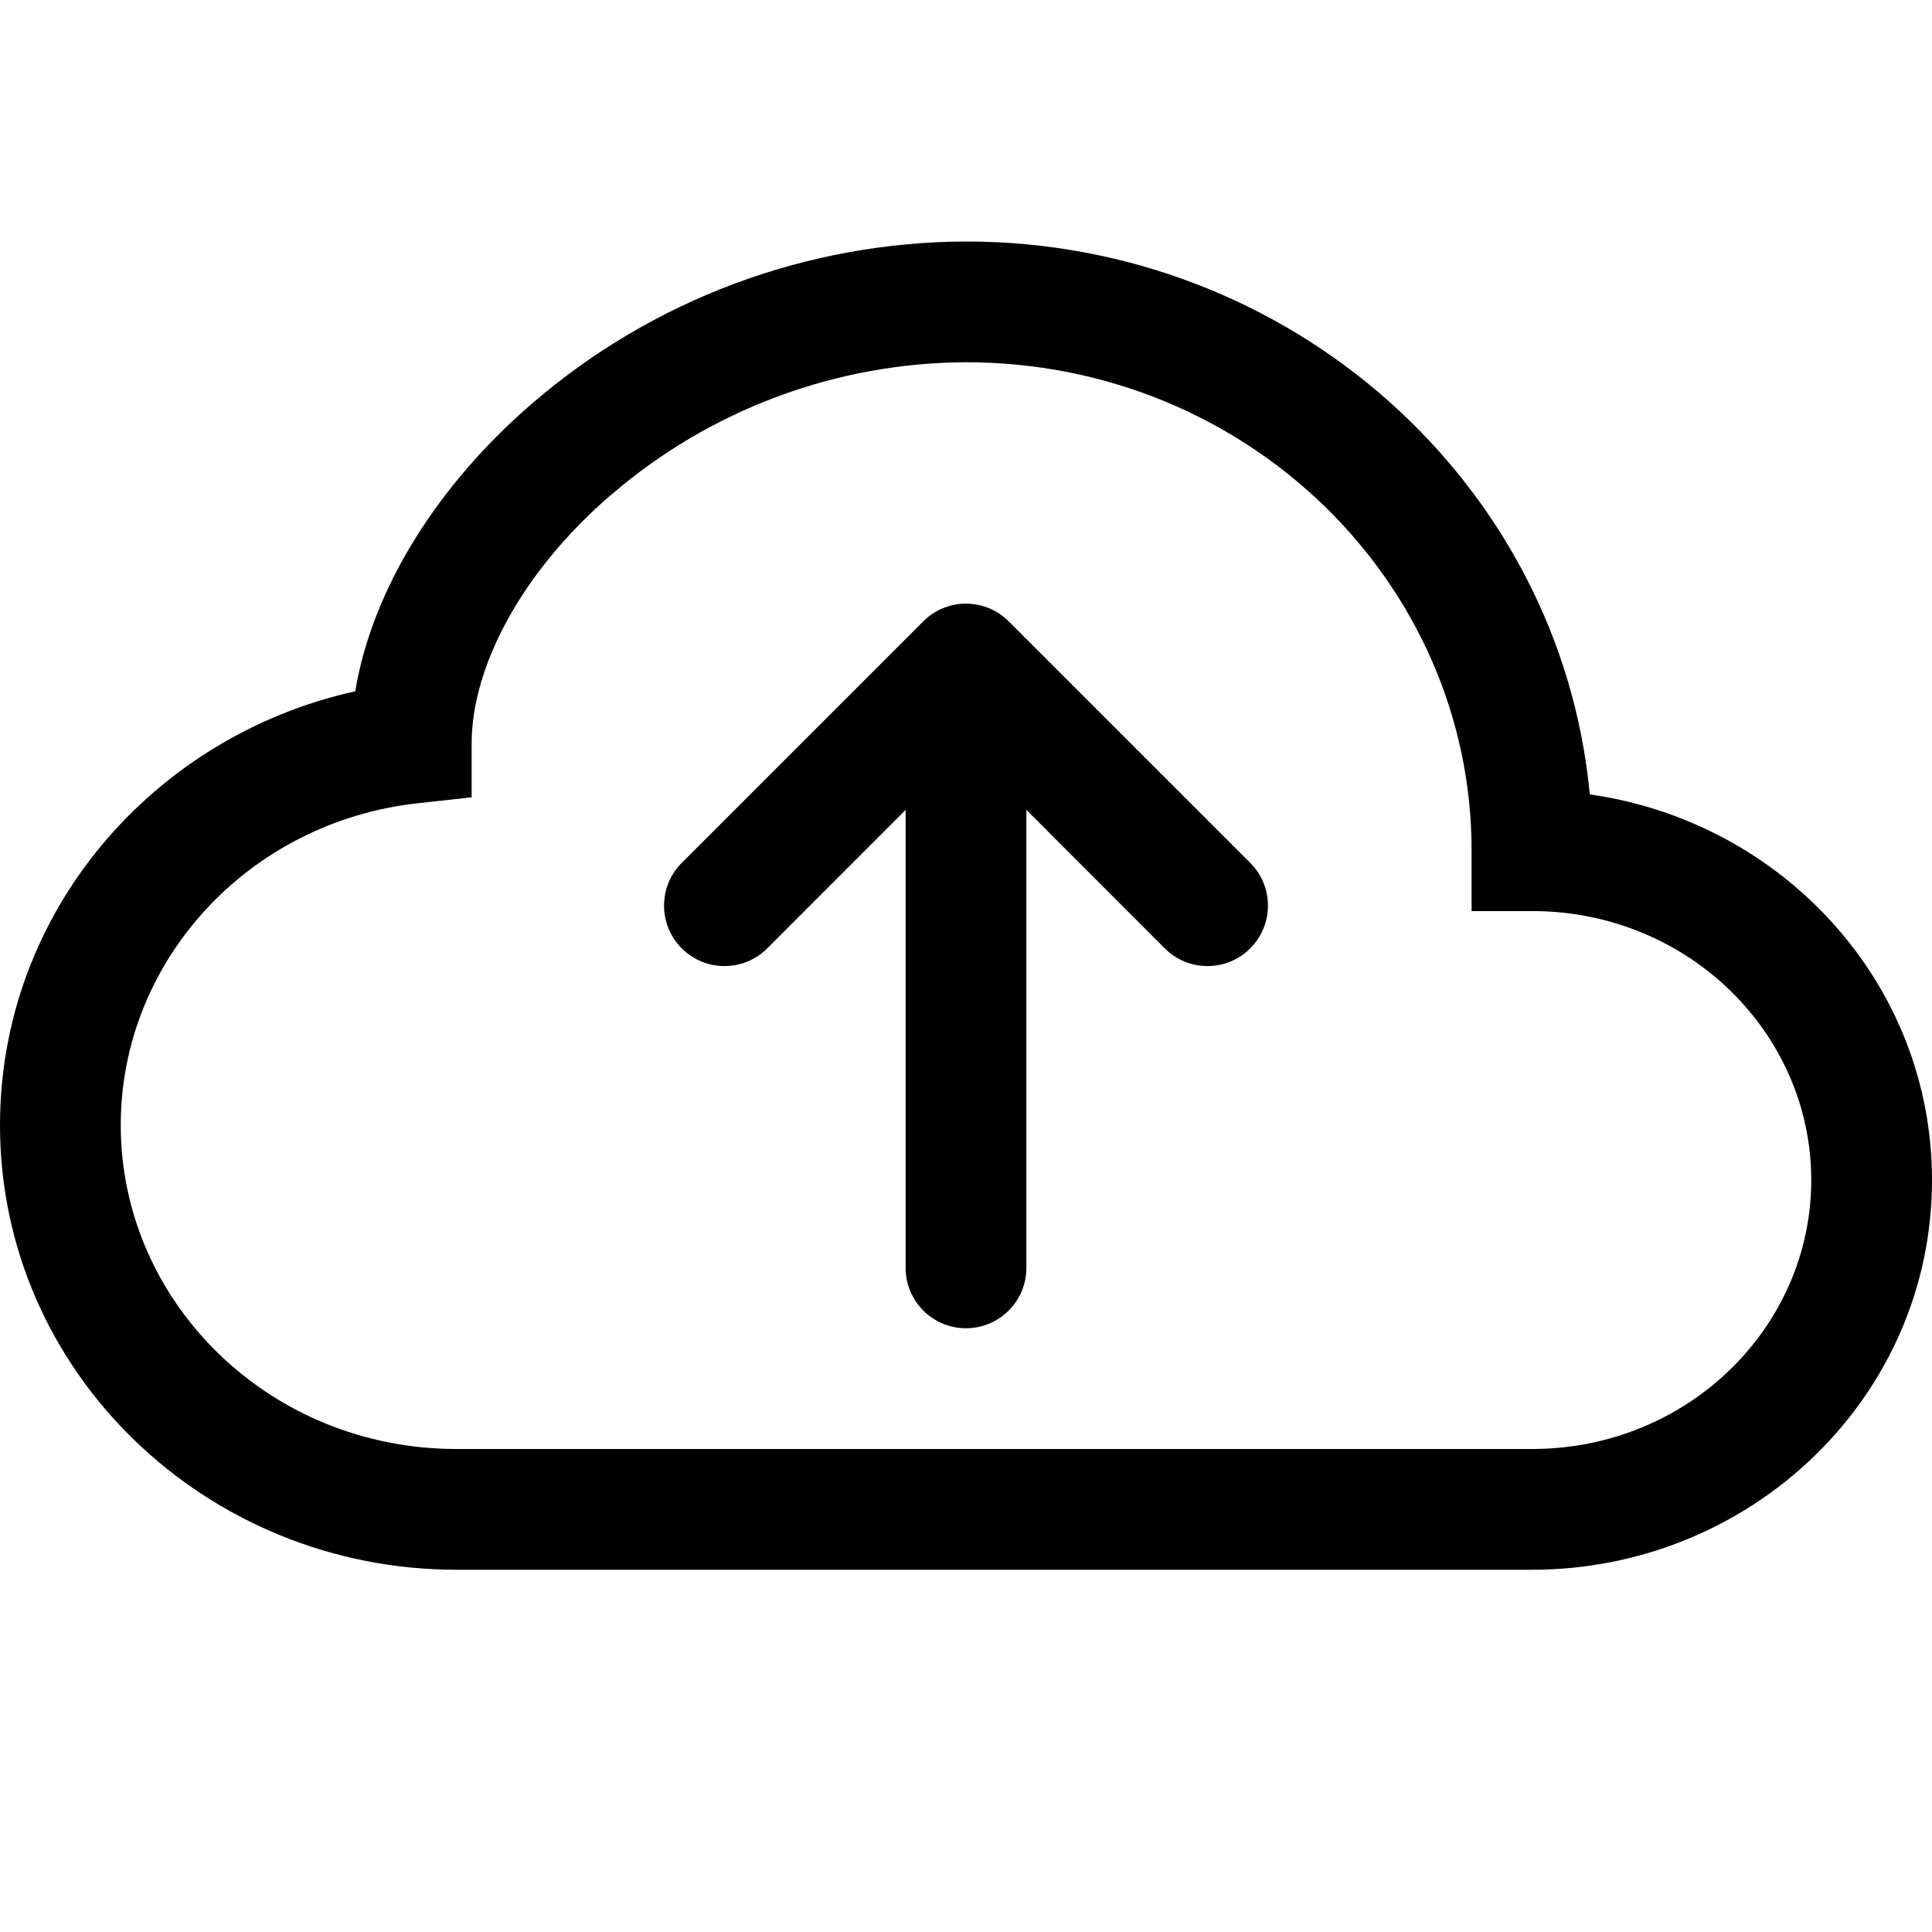
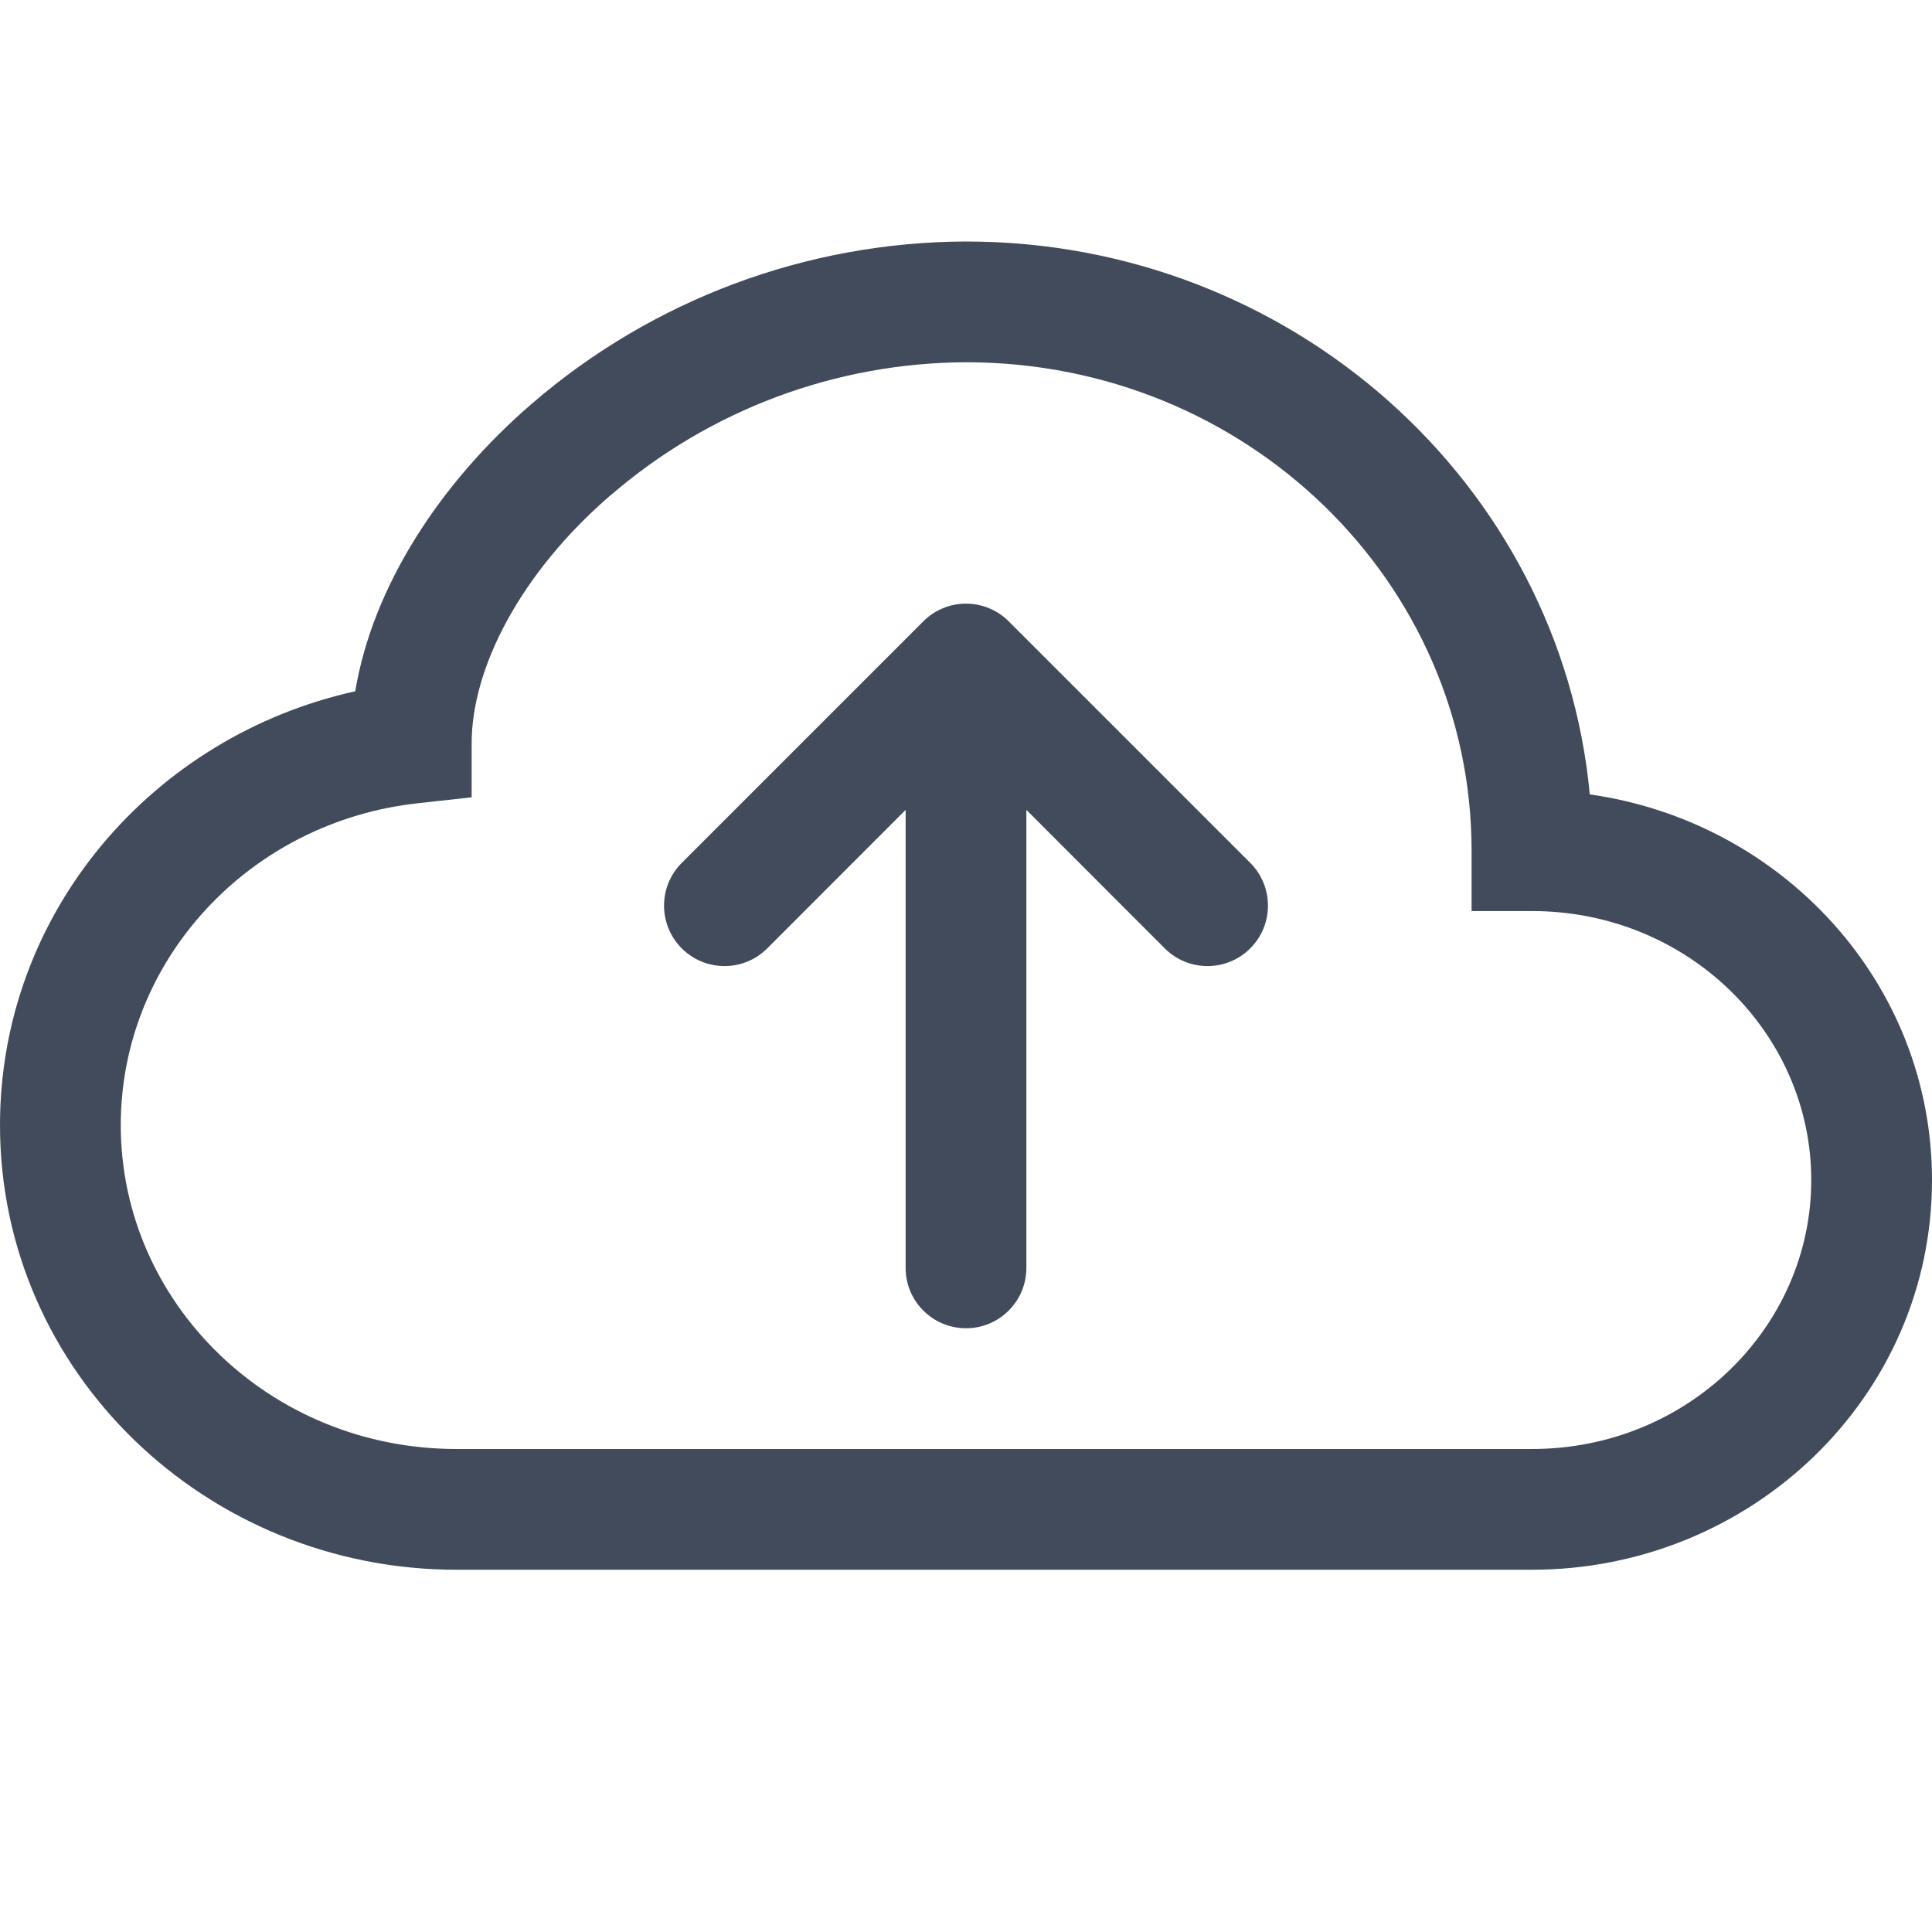
- <svg xmlns="http://www.w3.org/2000/svg" width="20" height="20" fill="##414B5B" class="bi bi-cloud-arrow-up" viewBox="0 0 16 16">
+ <svg xmlns="http://www.w3.org/2000/svg" width="20" height="20" fill="#414B5B" class="bi bi-cloud-arrow-up" viewBox="0 0 16 16">
  <path fill-rule="evenodd" d="M7.646 5.146a.5.5 0 0 1 .708 0l2 2a.5.5 0 0 1-.708.708L8.5 6.707V10.5a.5.5 0 0 1-1 0V6.707L6.354 7.854a.5.5 0 1 1-.708-.708z" />
  <path d="M4.406 3.342A5.53 5.53 0 0 1 8 2c2.69 0 4.923 2 5.166 4.579C14.758 6.804 16 8.137 16 9.773 16 11.569 14.502 13 12.687 13H3.781C1.708 13 0 11.366 0 9.318c0-1.763 1.266-3.223 2.942-3.593.143-.863.698-1.723 1.464-2.383zm.653.757c-.757.653-1.153 1.44-1.153 2.056v.448l-.445.049C2.064 6.805 1 7.952 1 9.318 1 10.785 2.23 12 3.781 12h8.906C13.98 12 15 10.988 15 9.773c0-1.216-1.02-2.228-2.313-2.228h-.5v-.5C12.188 4.825 10.328 3 8 3a4.53 4.53 0 0 0-2.941 1.1z" />
</svg>
